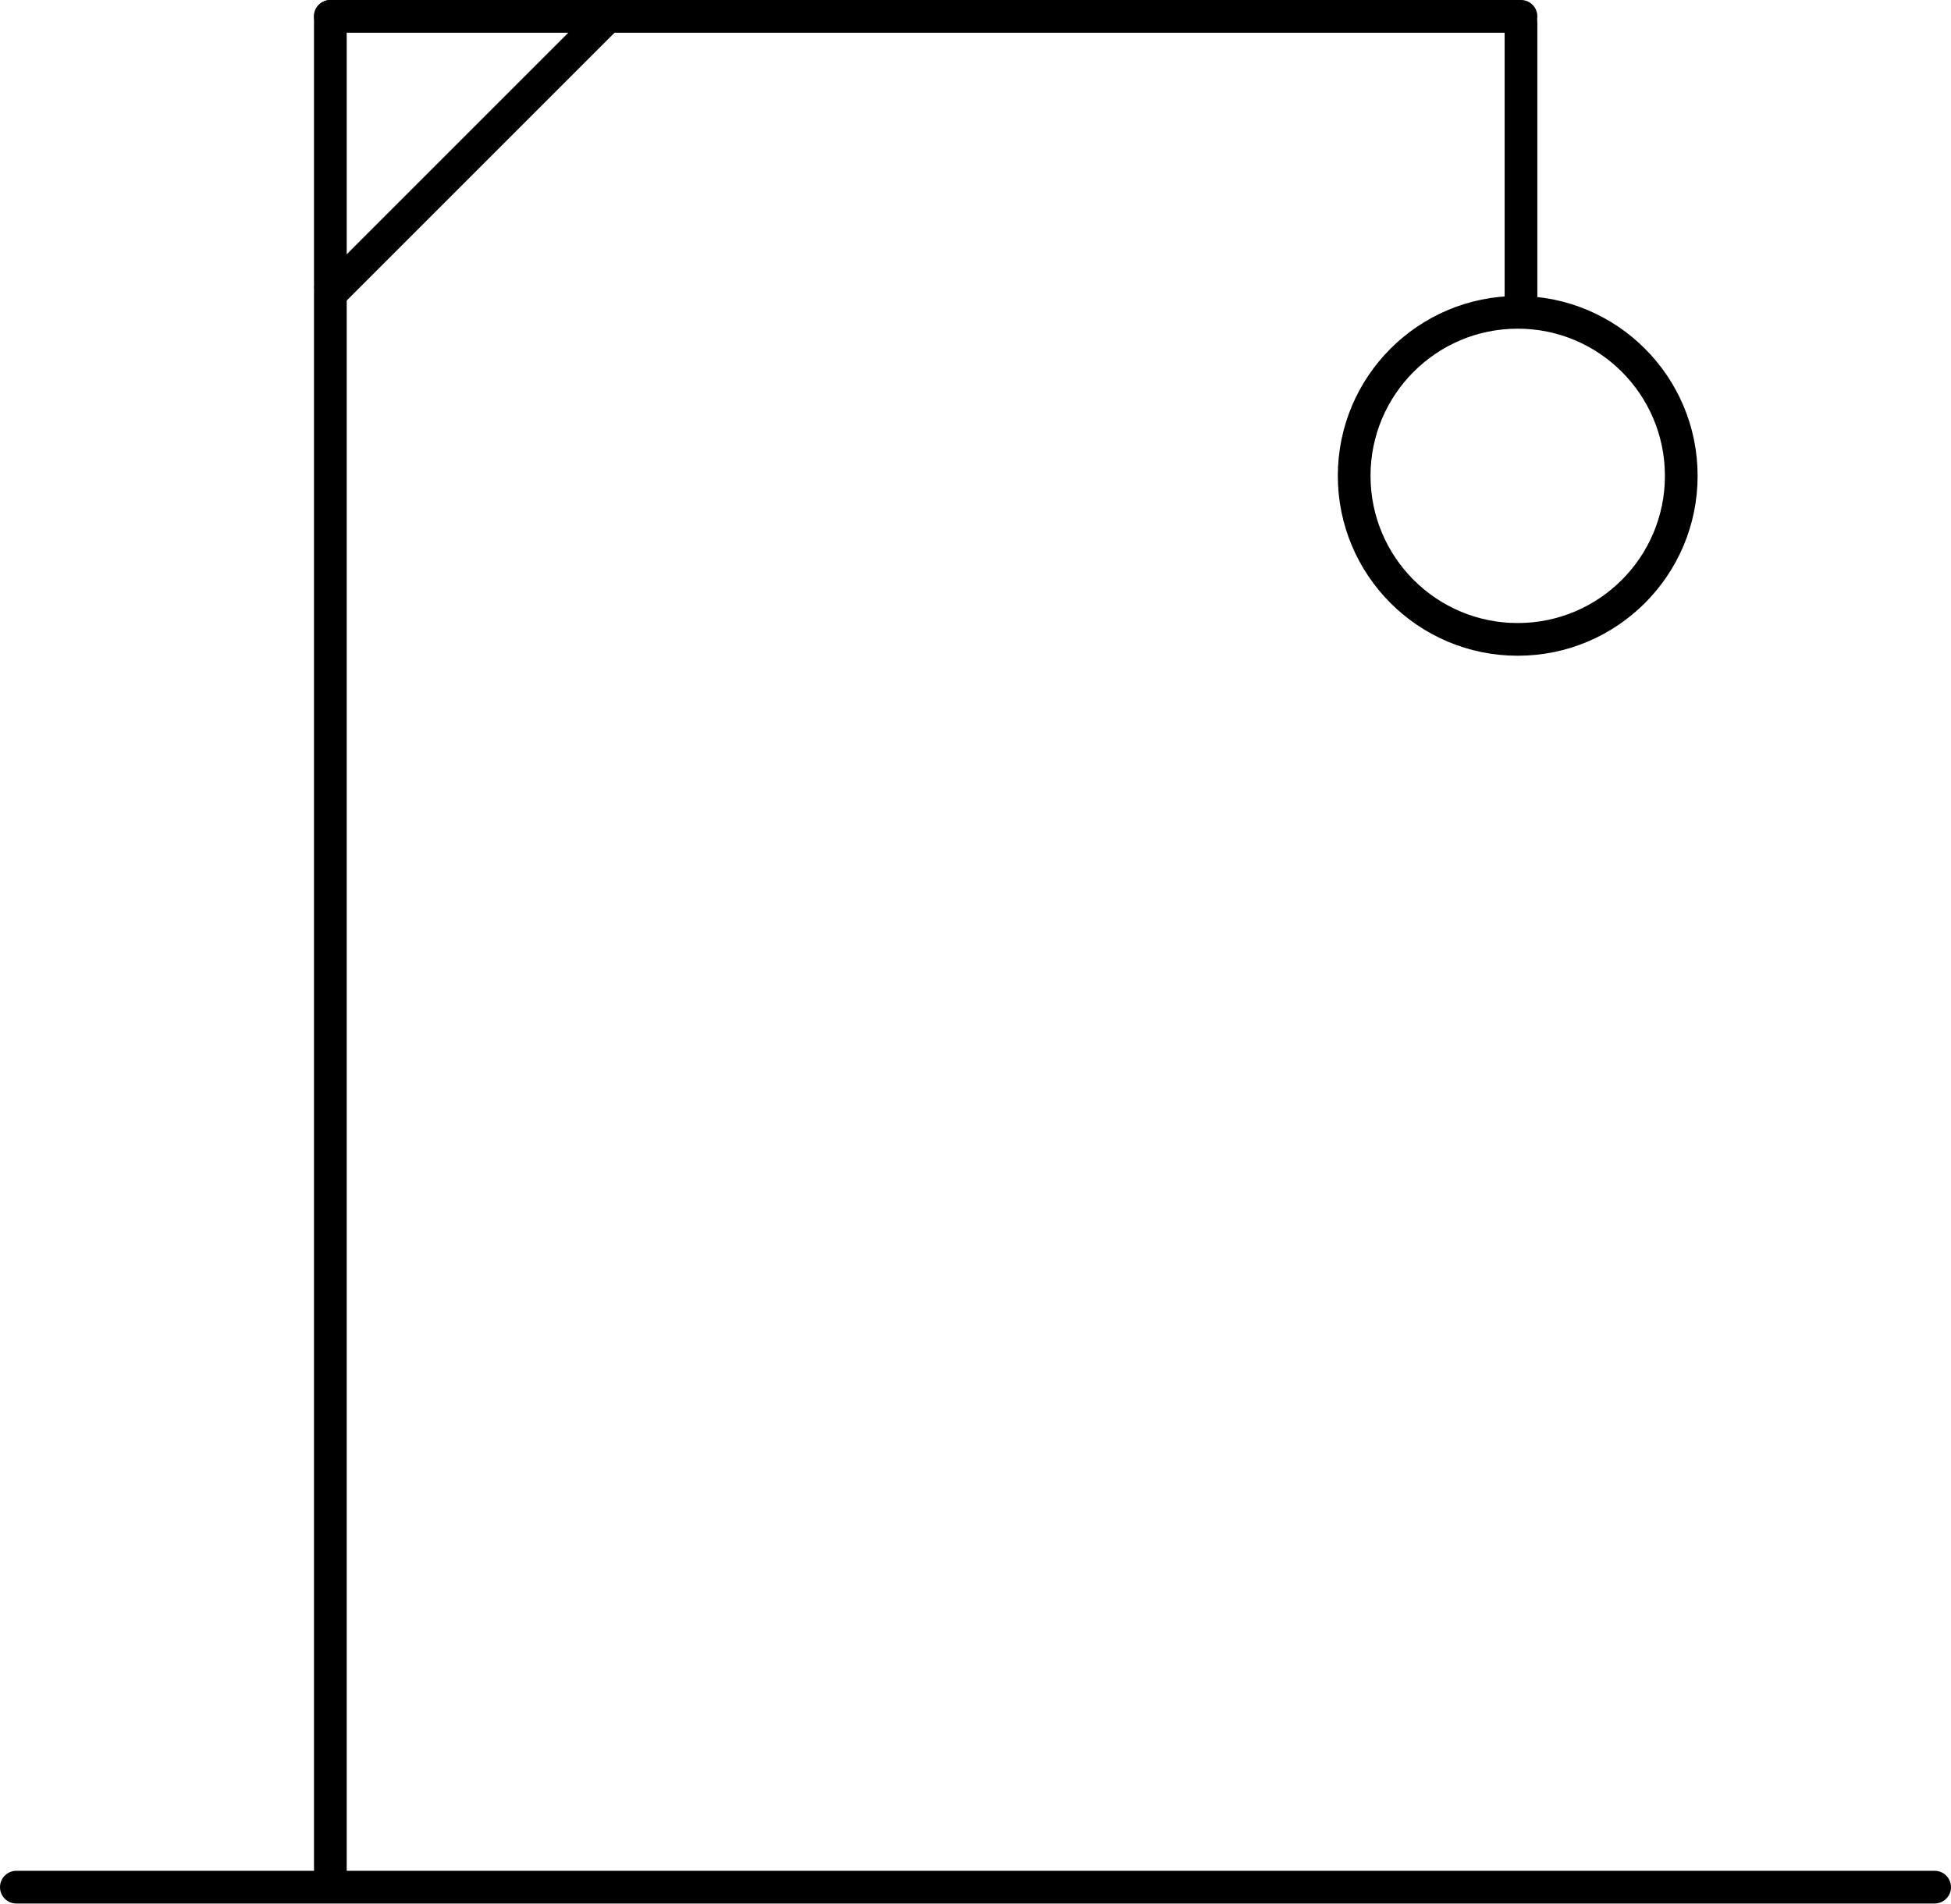
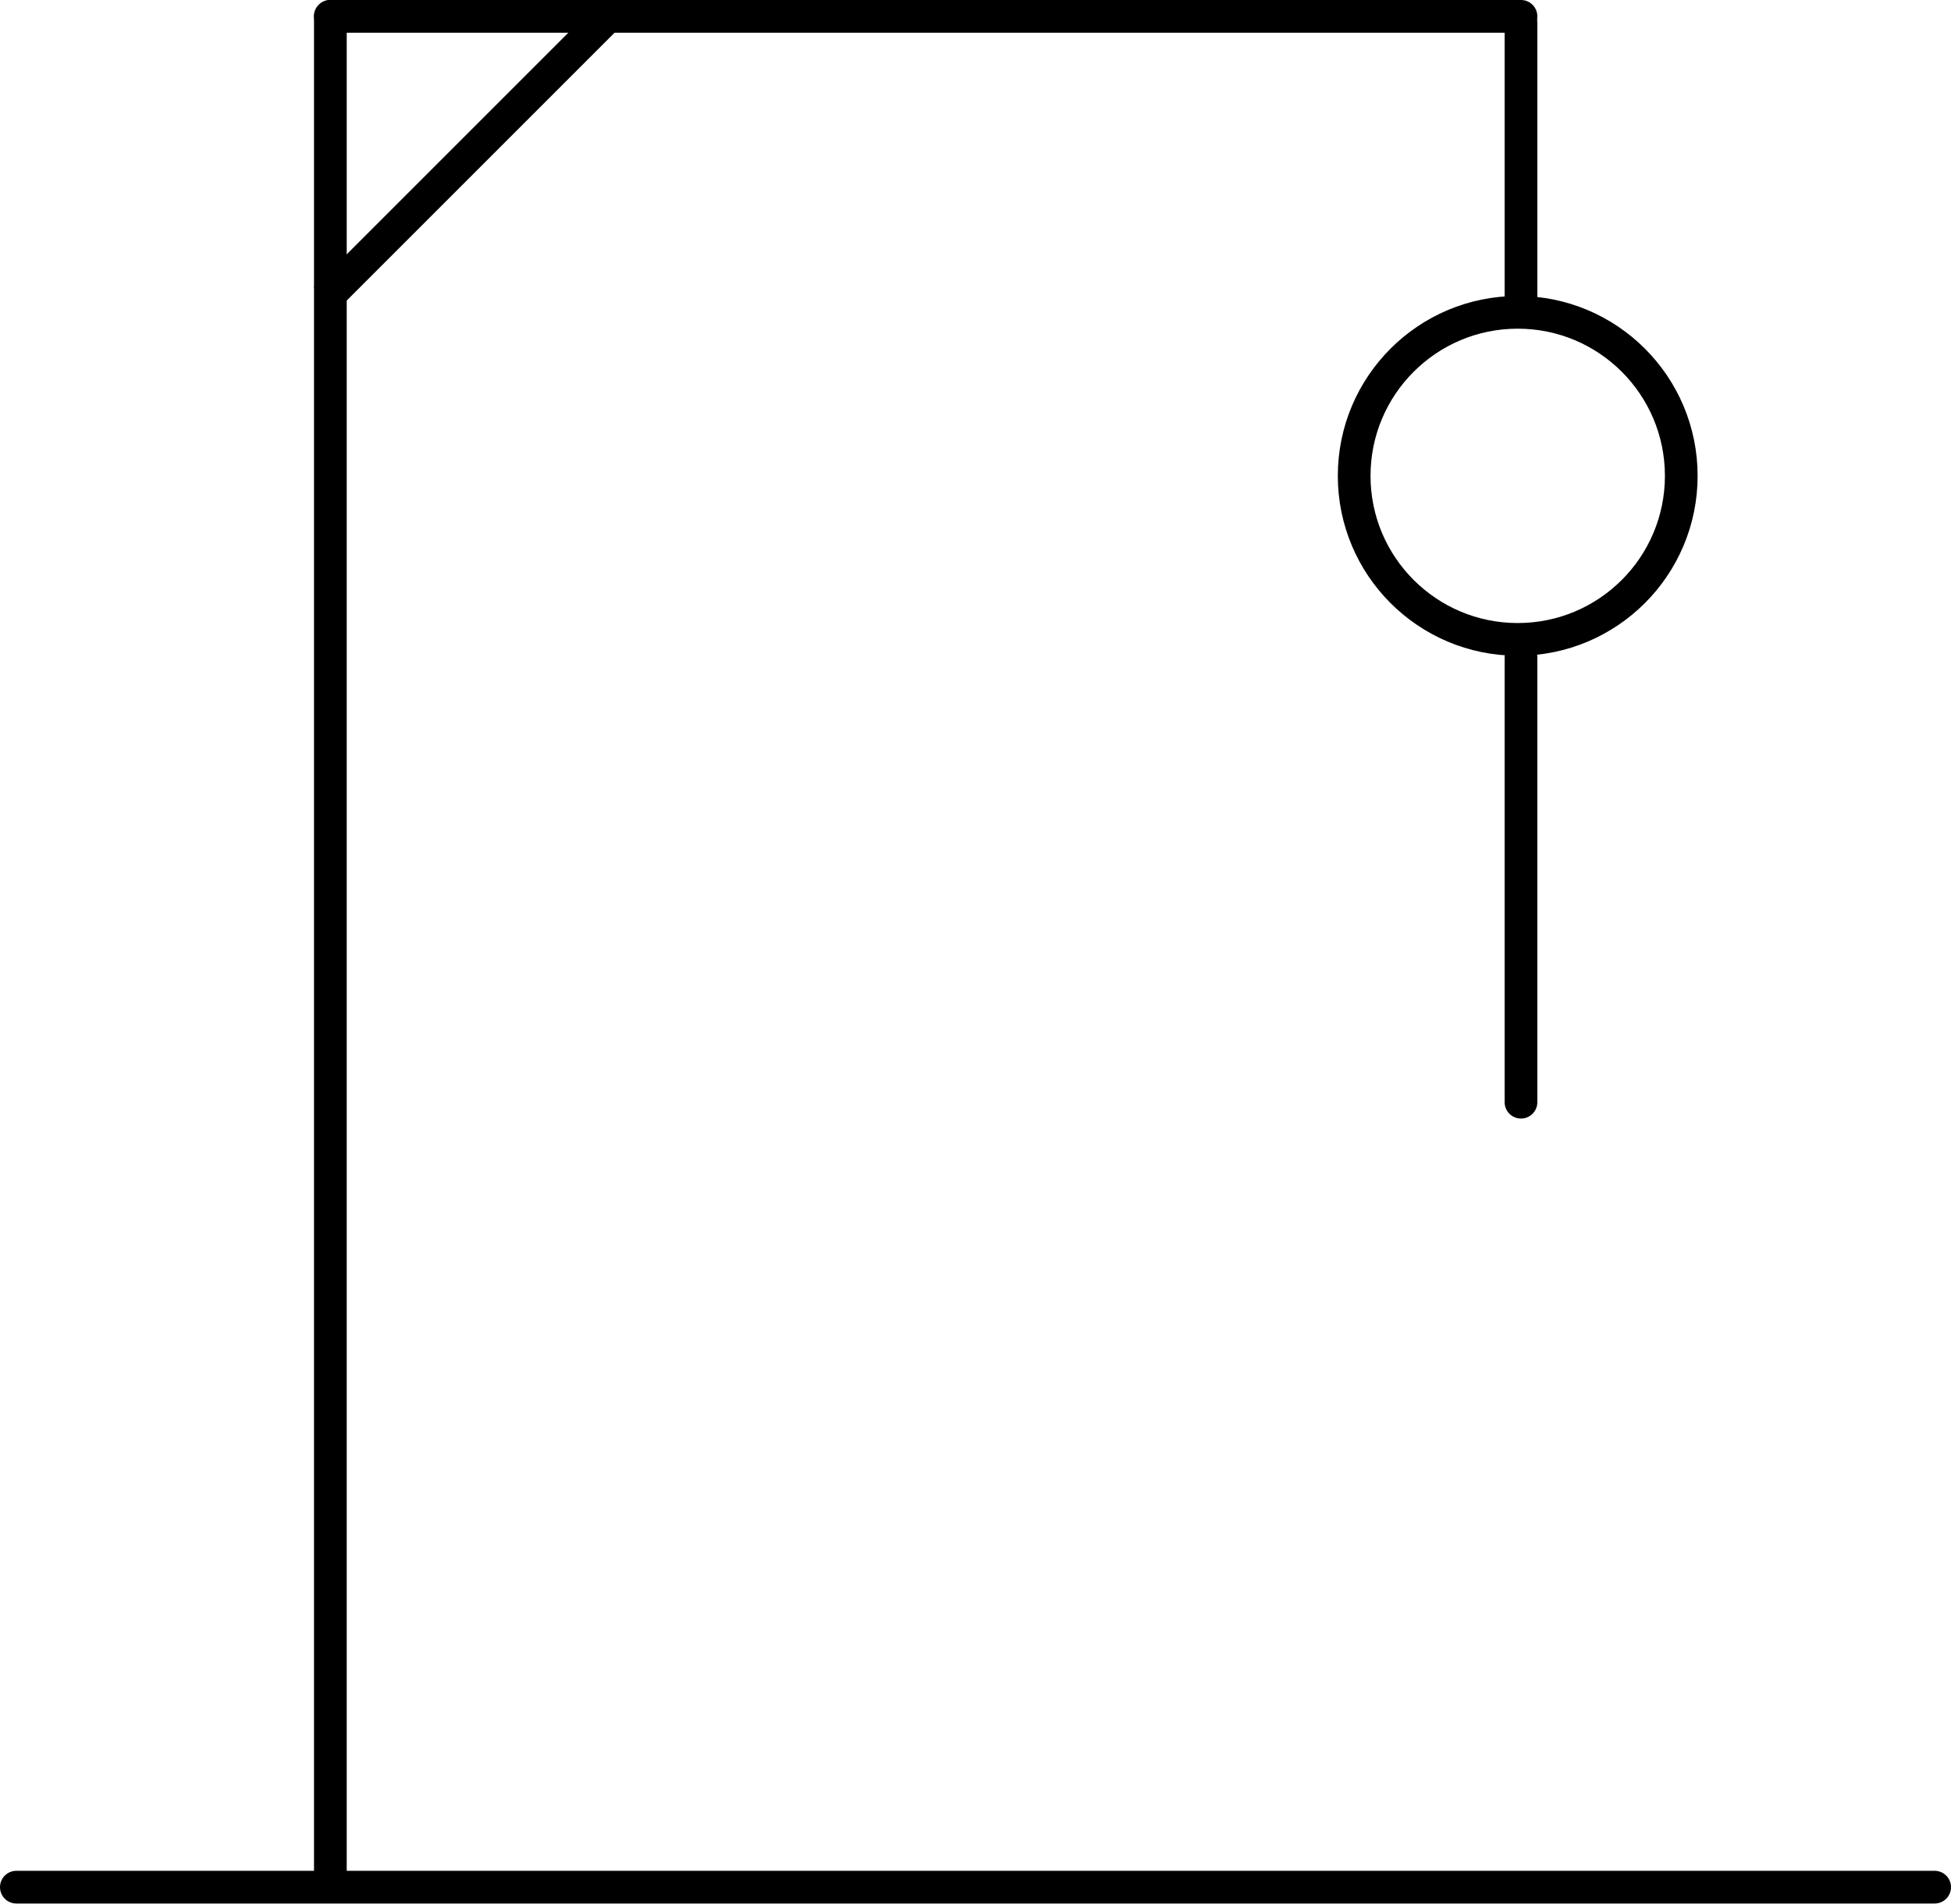
<svg xmlns="http://www.w3.org/2000/svg" width="298.232" height="291" viewBox="0 0 298.232 291">
-   <g id="Group_691" data-name="Group 691" transform="translate(-219 -183)">
+   <g id="Group_692" data-name="Group 692" transform="translate(-219 -183)">
    <rect id="Rectangle_2974" data-name="Rectangle 2974" width="5" height="61.733" transform="translate(310.627 183.247) rotate(45)" />
    <rect id="Rectangle_2966" data-name="Rectangle 2966" width="5" height="298.232" rx="2.5" transform="translate(517.232 469) rotate(90)" />
    <g id="Ellipse_32" data-name="Ellipse 32" transform="translate(423.5 228.247)" fill="none" stroke="#000" stroke-width="5">
      <circle cx="27.5" cy="27.5" r="27.5" stroke="none" />
      <circle cx="27.5" cy="27.5" r="25" fill="none" />
    </g>
    <rect id="Rectangle_2987" data-name="Rectangle 2987" width="5" height="289" rx="2.5" transform="translate(267 183)" />
    <rect id="Rectangle_2988" data-name="Rectangle 2988" width="187" height="5" rx="2.5" transform="translate(267 183)" />
    <rect id="Rectangle_2989" data-name="Rectangle 2989" width="5" height="49" rx="2.5" transform="translate(449 184)" />
+     <rect id="Rectangle_2990" data-name="Rectangle 2990" width="5" height="73" rx="2.5" transform="translate(449 281)" />
  </g>
</svg>
